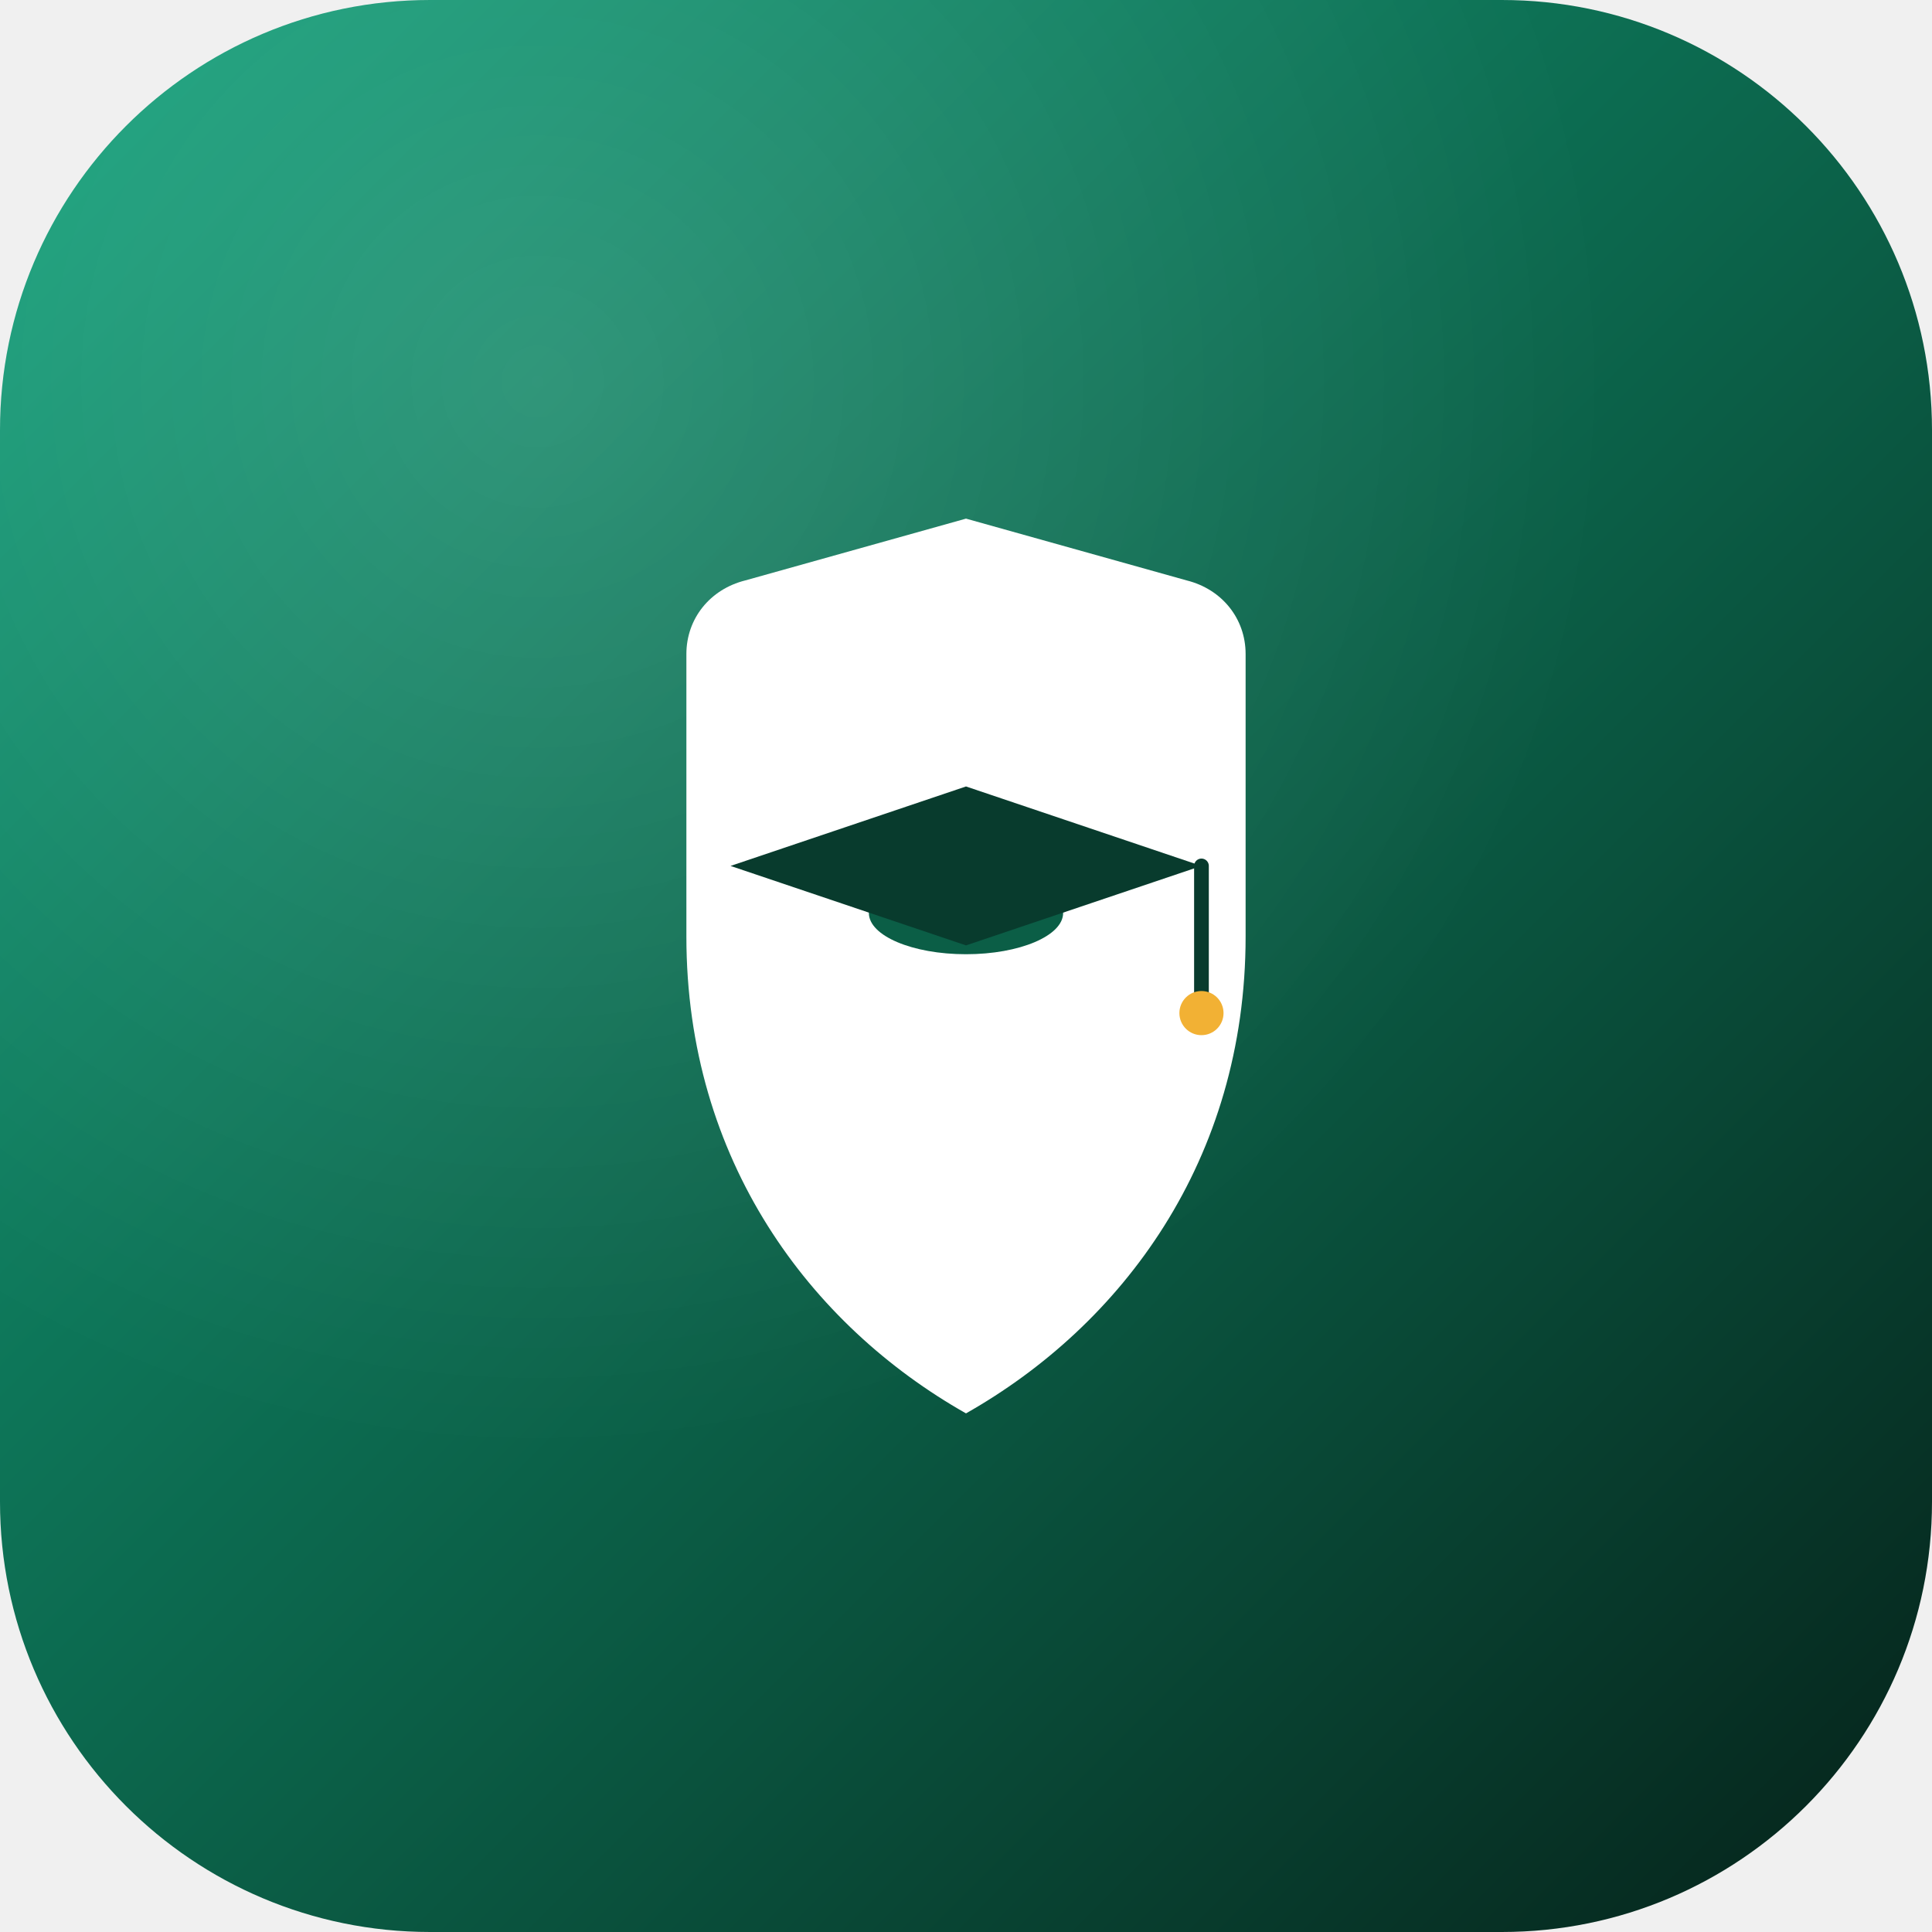
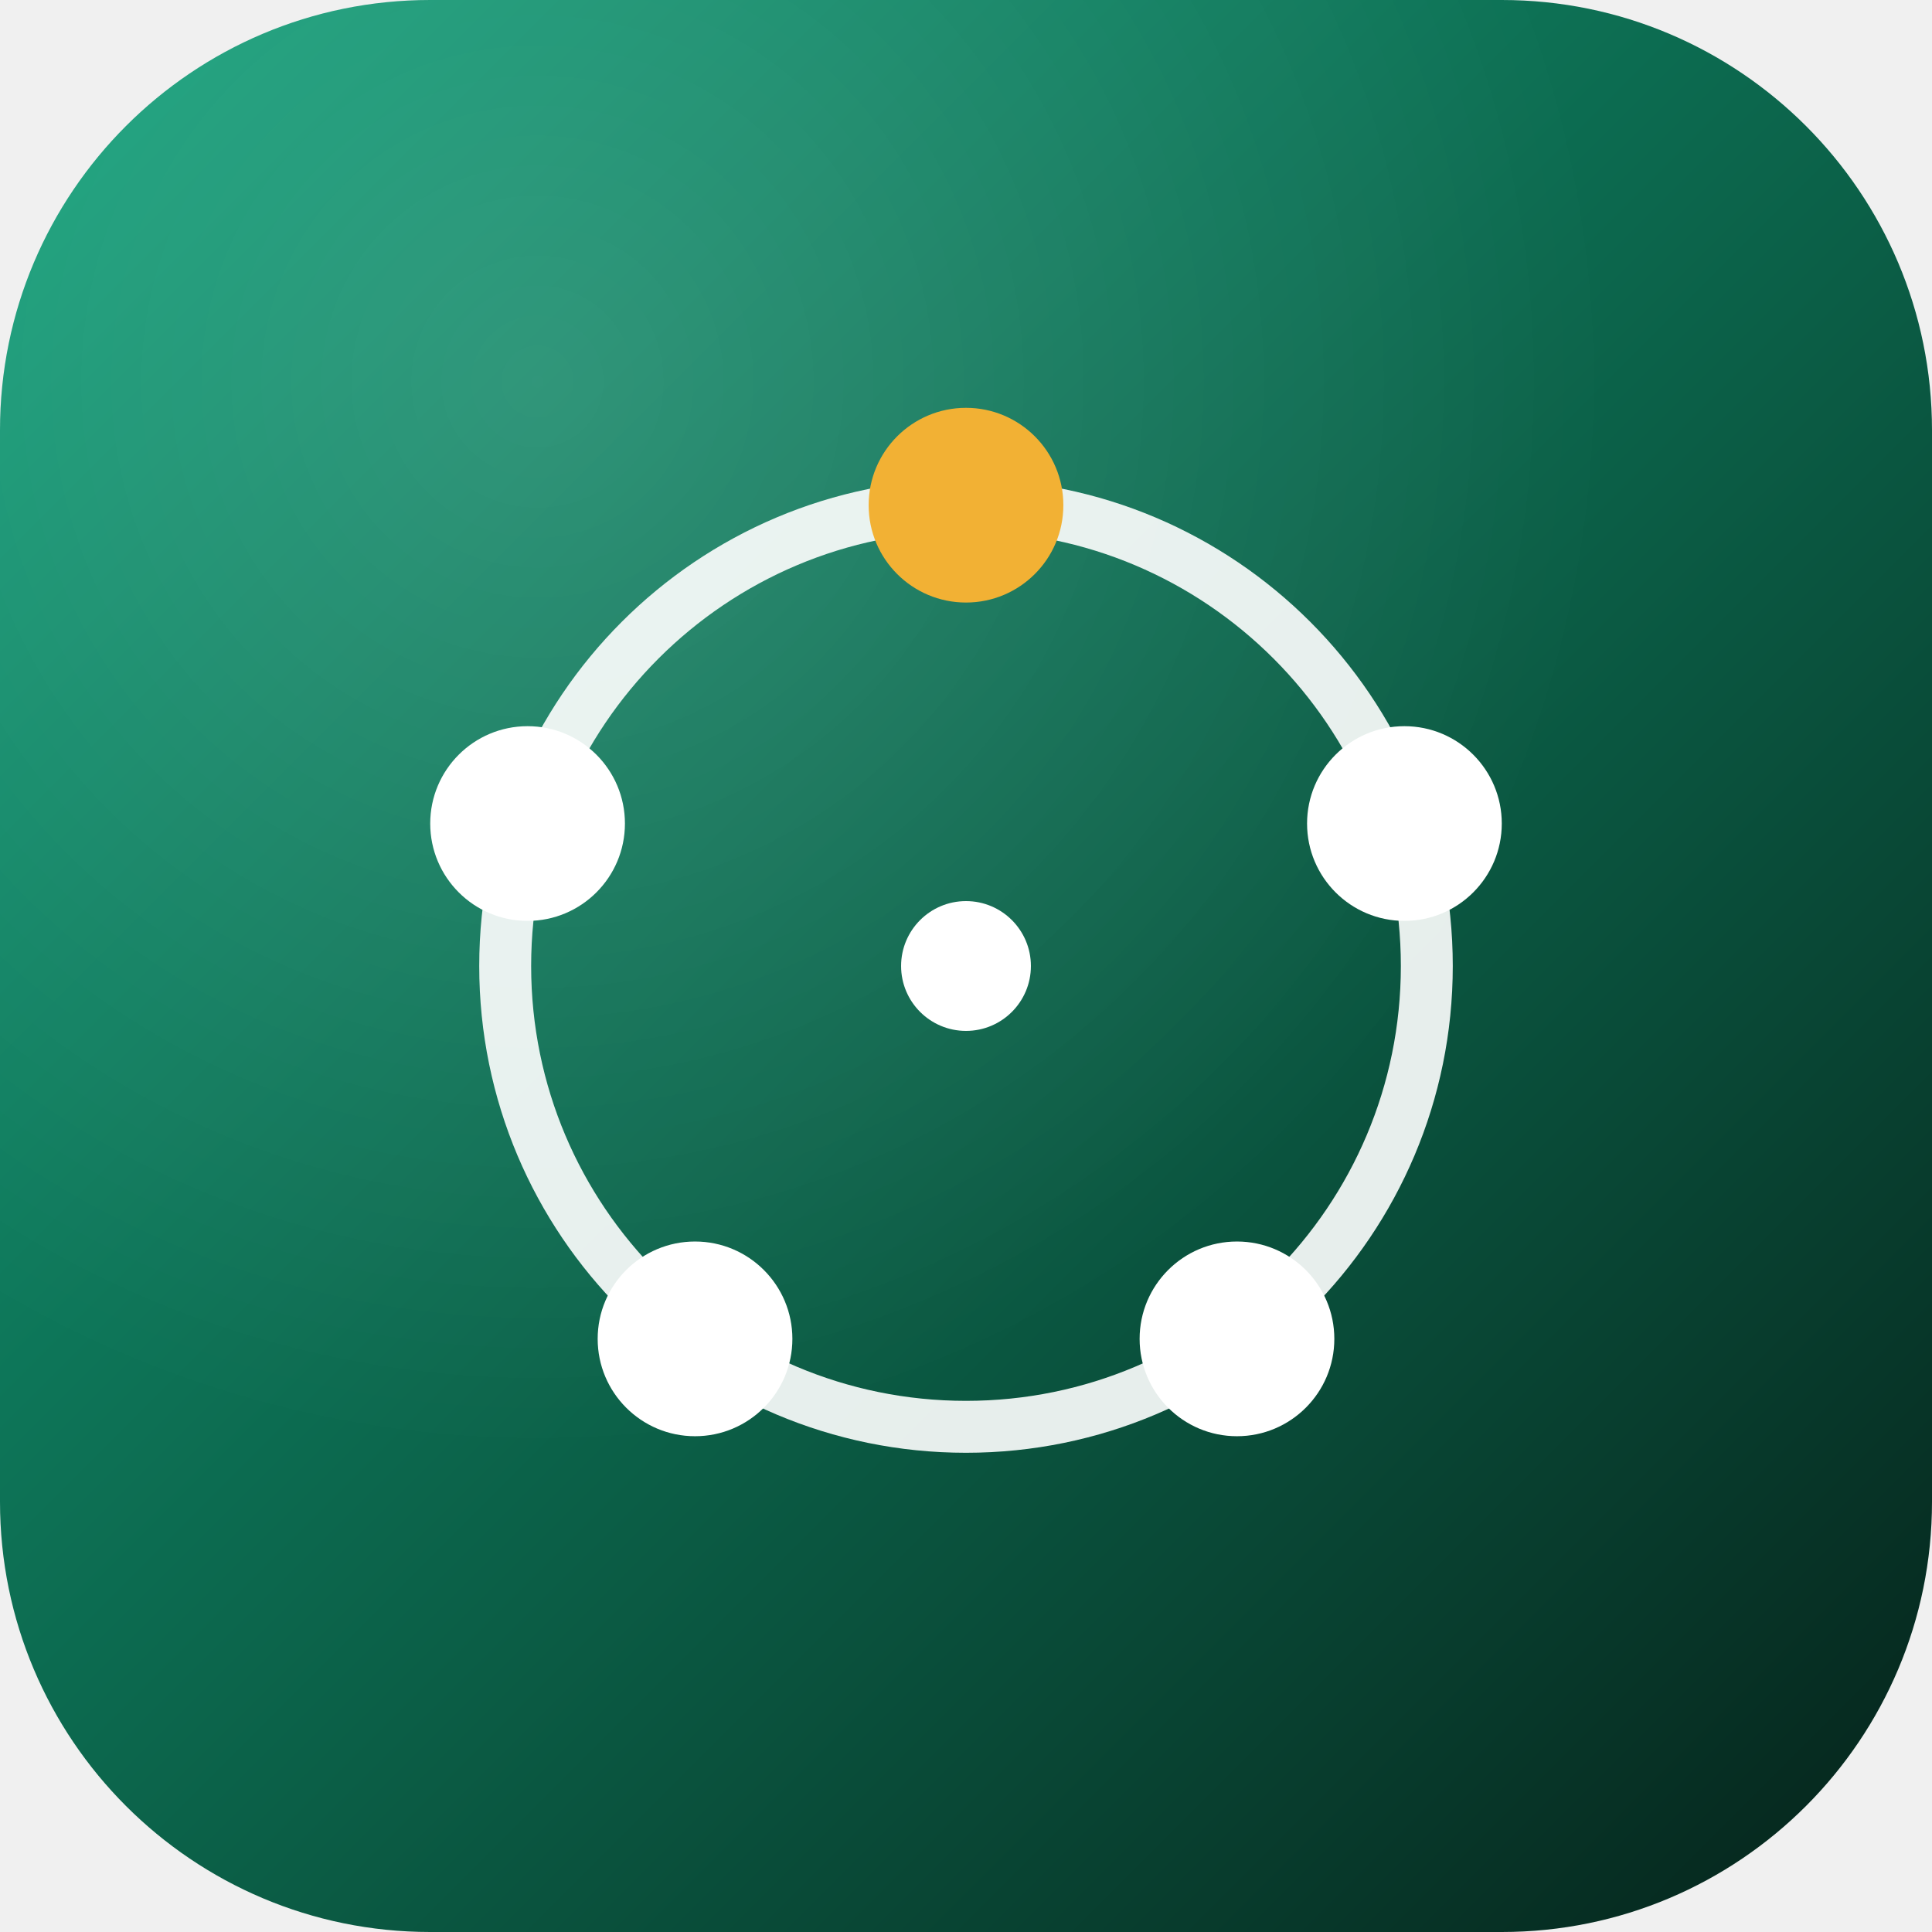
<svg xmlns="http://www.w3.org/2000/svg" viewBox="0 0 512 512" width="512" height="512">
  <defs>
    <linearGradient id="bg" x1="0" y1="0" x2="1" y2="1">
      <stop offset="0%" stop-color="#12a37c" />
      <stop offset="55%" stop-color="#0b5e46" />
      <stop offset="100%" stop-color="#052119" />
    </linearGradient>
    <radialGradient id="sheen" cx="28%" cy="20%" r="55%">
      <stop offset="0%" stop-color="#ffffff" stop-opacity="0.14" />
      <stop offset="100%" stop-color="#ffffff" stop-opacity="0" />
    </radialGradient>
  </defs>
  <rect width="512" height="512" rx="114" fill="url(#bg)" />
  <rect width="512" height="512" rx="114" fill="url(#sheen)" />
-   <g transform="translate(256,256) scale(0.78) translate(-256,-256)">
-     <g id="mark">
-       <path d="M161,150              C161,138 169,128 181,125              L256,104              L331,125              C343,128 351,138 351,150              L351,246              C351,322 309,378 256,408              C203,378 161,322 161,246              Z" fill="#ffffff" />
-       <ellipse cx="256" cy="238" rx="33" ry="14" fill="#0b5e46" />
-       <path d="M176,222 L256,195 L336,222 L256,249 Z" fill="#083b2d" />
-       <line x1="336" y1="222" x2="336" y2="267" stroke="#083b2d" stroke-width="5" stroke-linecap="round" />
-       <circle cx="336" cy="272" r="7.5" fill="#f2b134" />
+   <g transform="translate(256,256) scale(0.86) translate(-256,-256)">
+     <g>
+       <circle cx="256" cy="256" r="142" fill="none" stroke="#ffffff" stroke-width="16" opacity="0.9" />
+       <circle cx="256.0" cy="114.0" r="30" fill="#f2b134" />
+       <circle cx="391.1" cy="212.1" r="30" fill="#ffffff" />
+       <circle cx="339.5" cy="370.9" r="30" fill="#ffffff" />
+       <circle cx="172.5" cy="370.9" r="30" fill="#ffffff" />
+       <circle cx="120.9" cy="212.1" r="30" fill="#ffffff" />
+       <circle cx="256" cy="256" r="20" fill="#ffffff" />
    </g>
  </g>
</svg>
